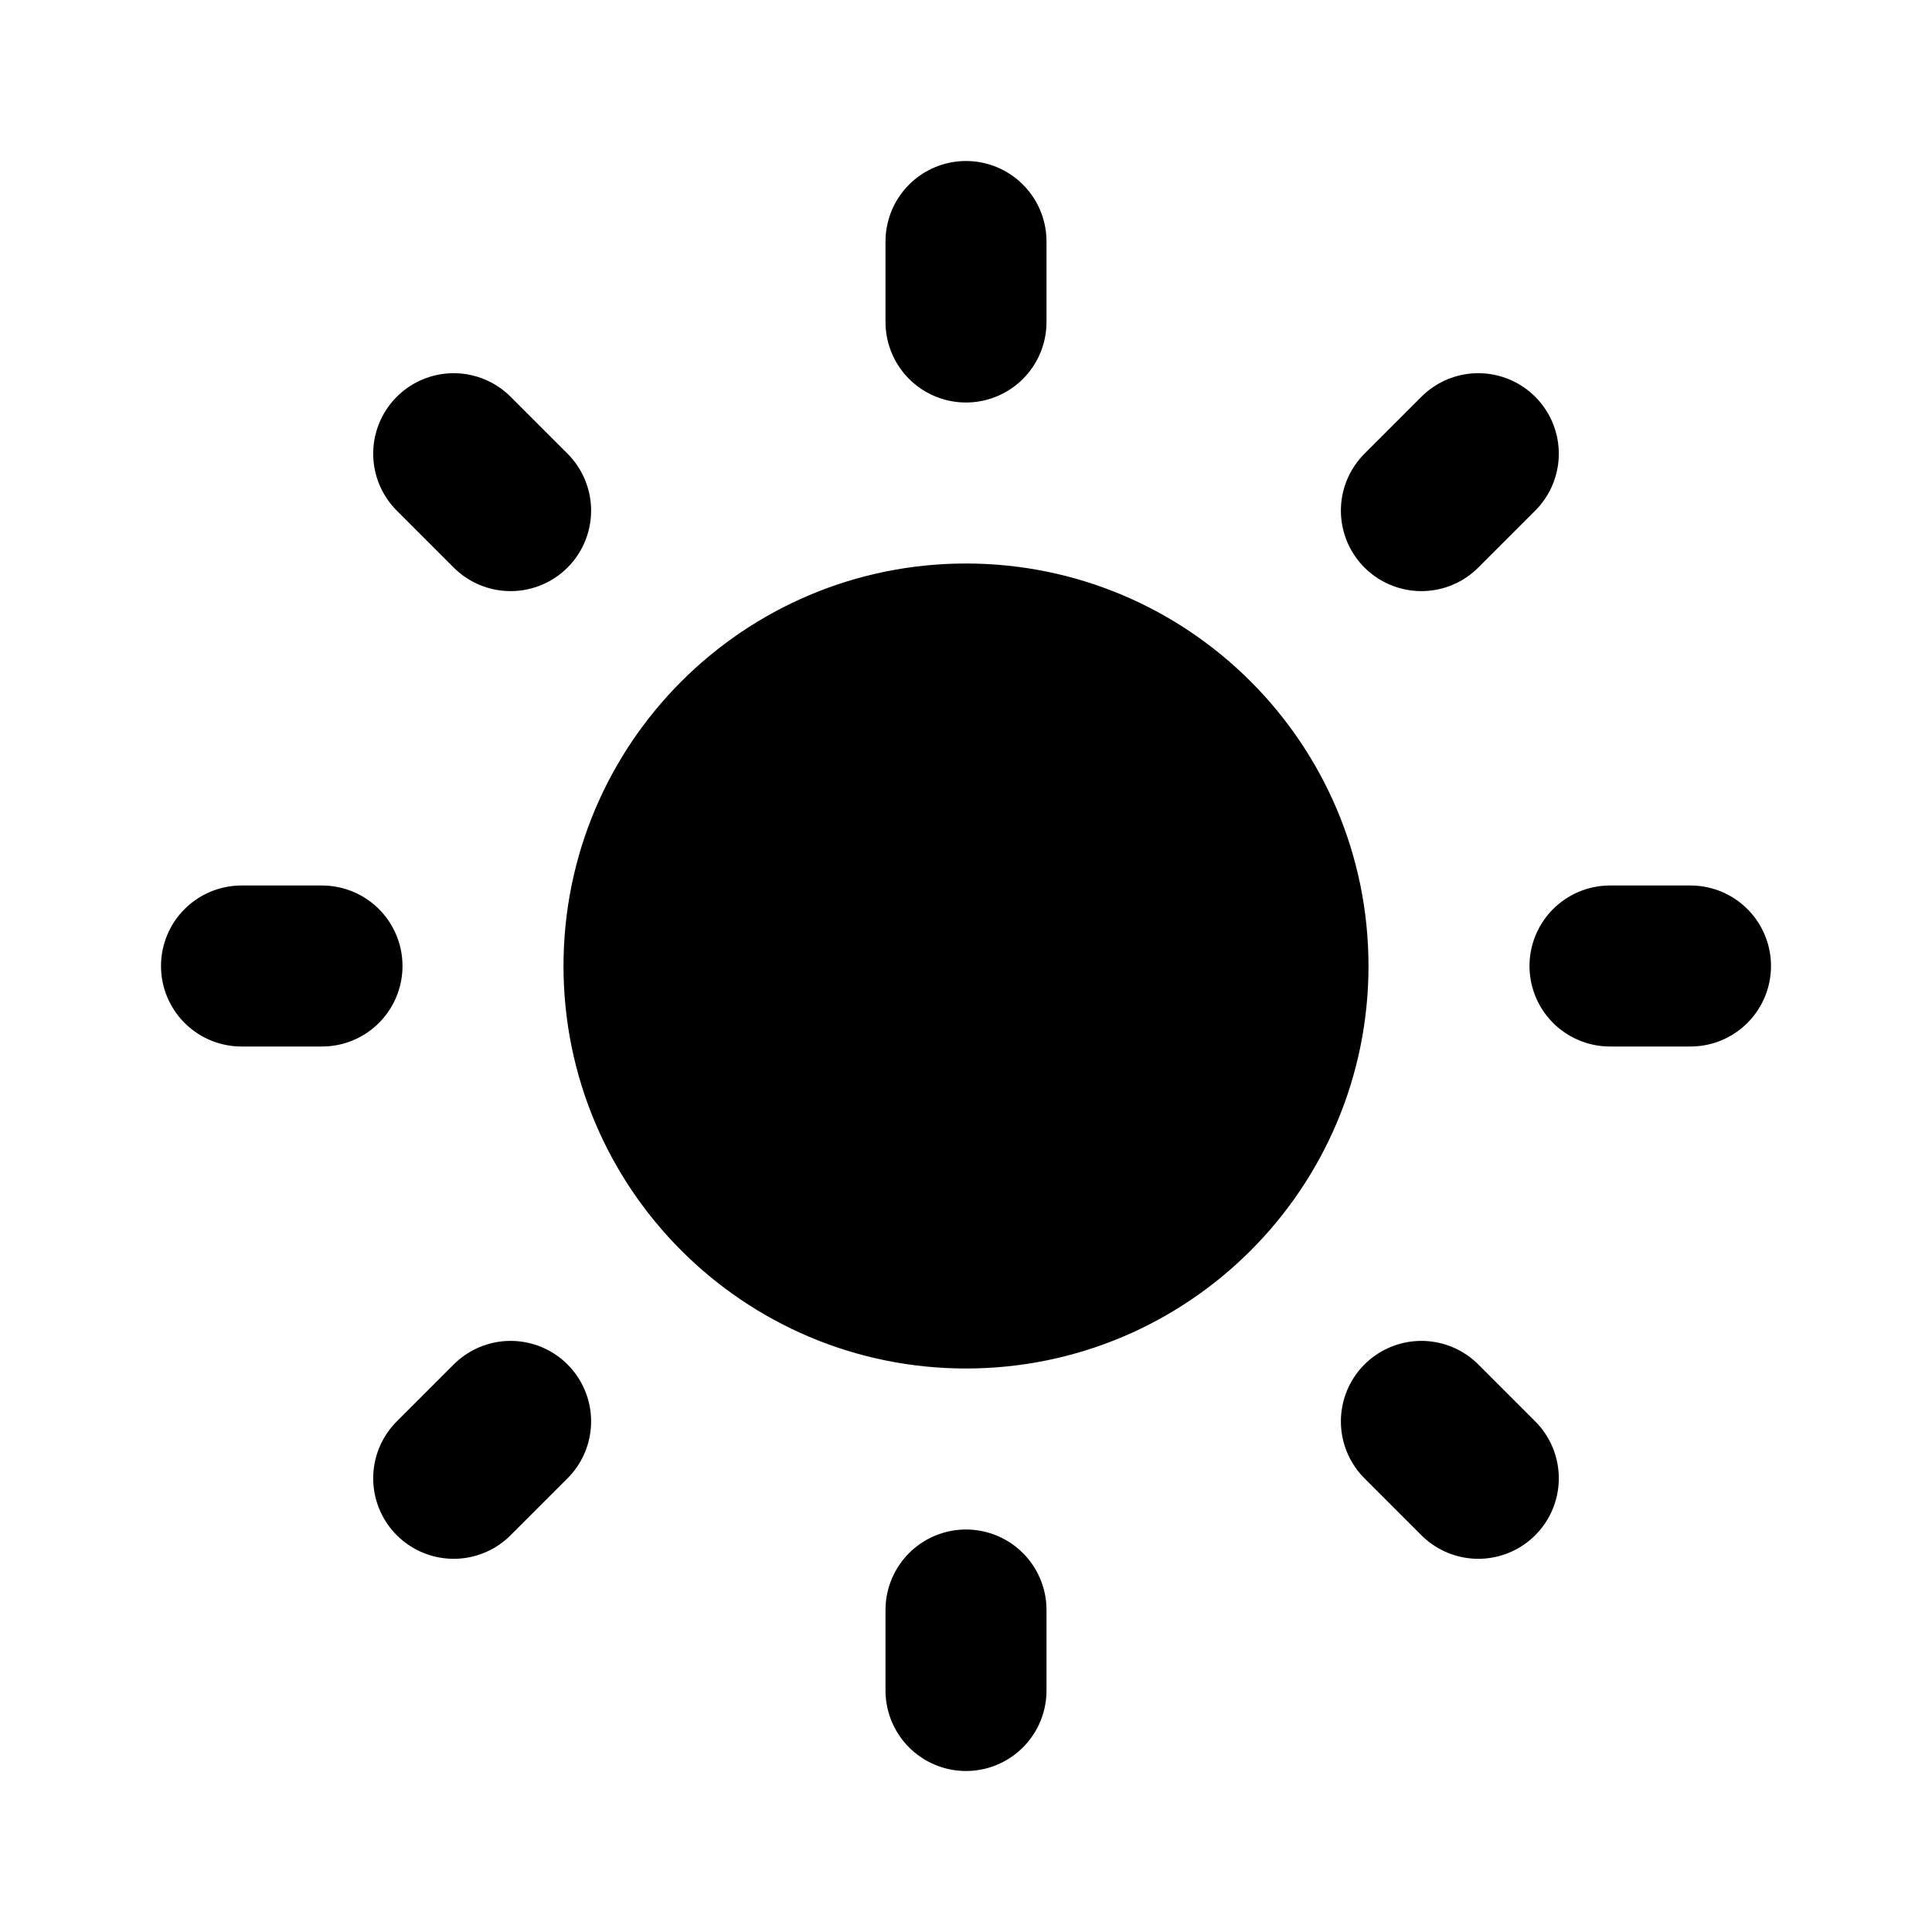
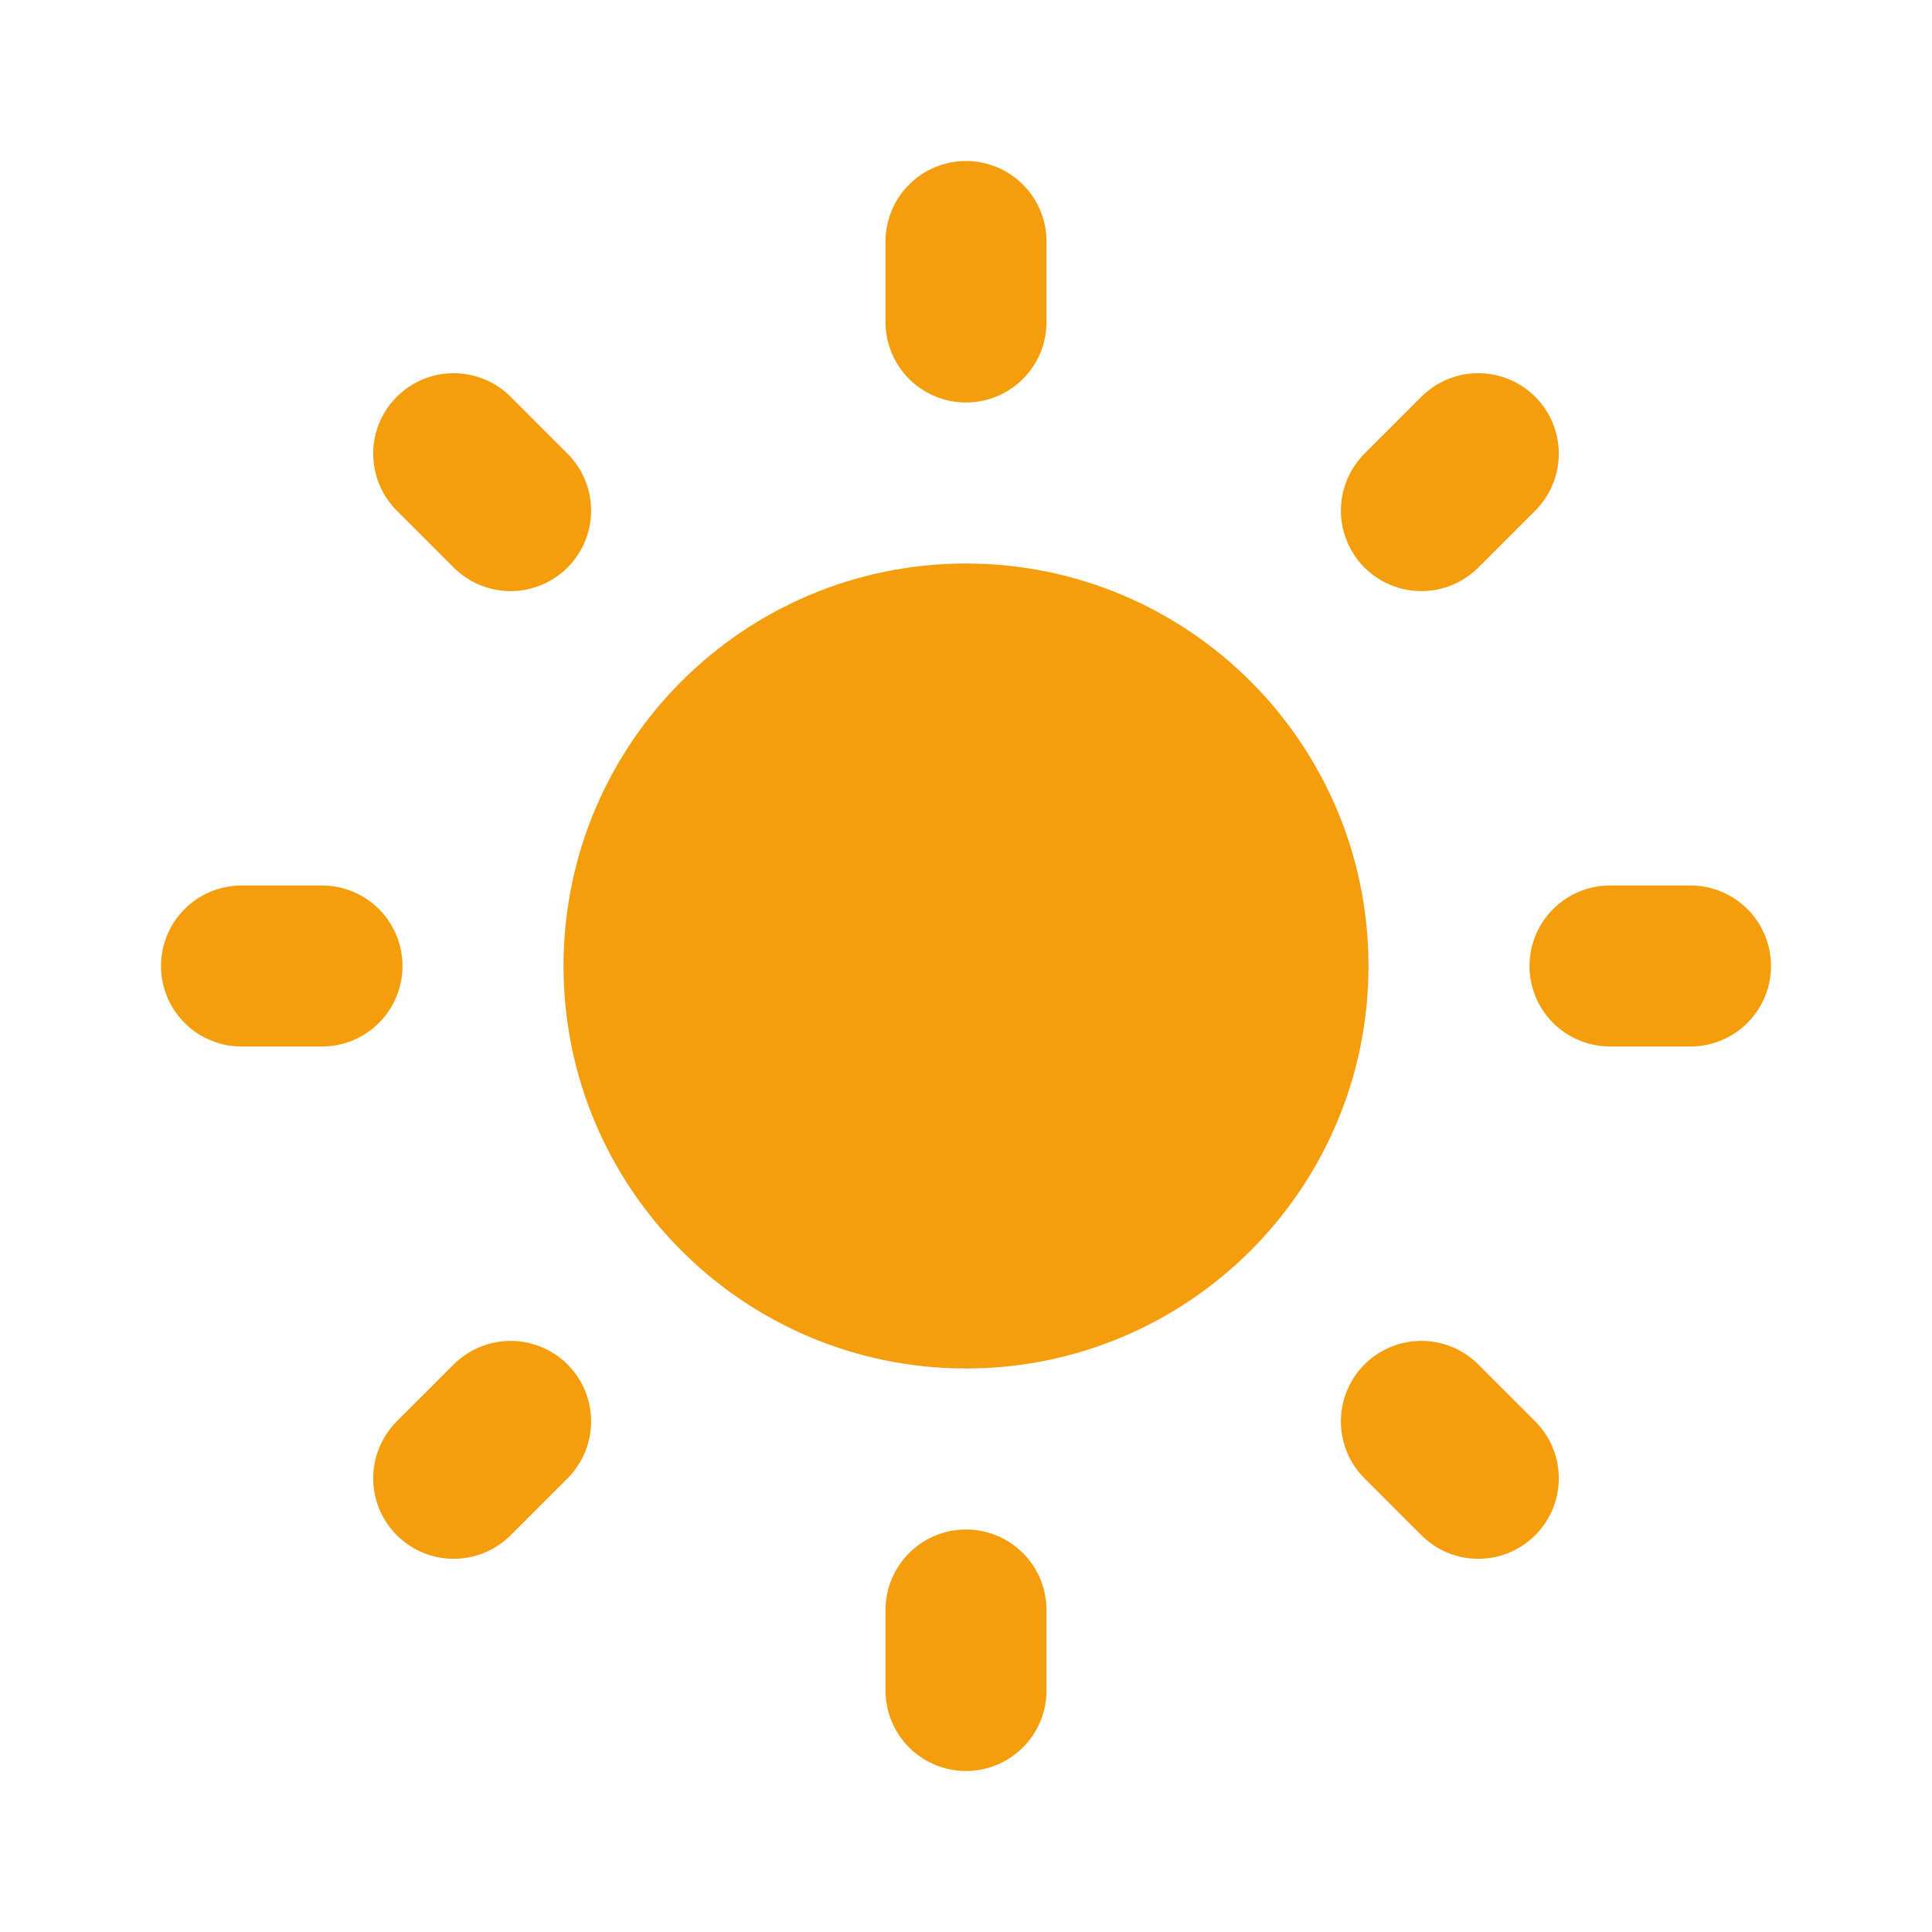
- <svg xmlns="http://www.w3.org/2000/svg" viewBox="0 0 24 24" fill="currentColor" stroke="currentColor" class="w-4 h-4 text-gray-800 dark:text-gray-200">
+ <svg xmlns="http://www.w3.org/2000/svg" viewBox="0 0 24 24" fill="#f59e0d" stroke="#f59e0d" class="w-4 h-4 text-gray-800 dark:text-gray-200">
  <path stroke-linecap="round" stroke-linejoin="round" stroke-width="2" d="M12 3v1m0 16v1m9-9h-1M4 12H3m15.364 6.364l-.707-.707M6.343 6.343l-.707-.707m12.728 0l-.707.707M6.343 17.657l-.707.707M16 12a4 4 0 11-8 0 4 4 0 018 0z" />
</svg>
